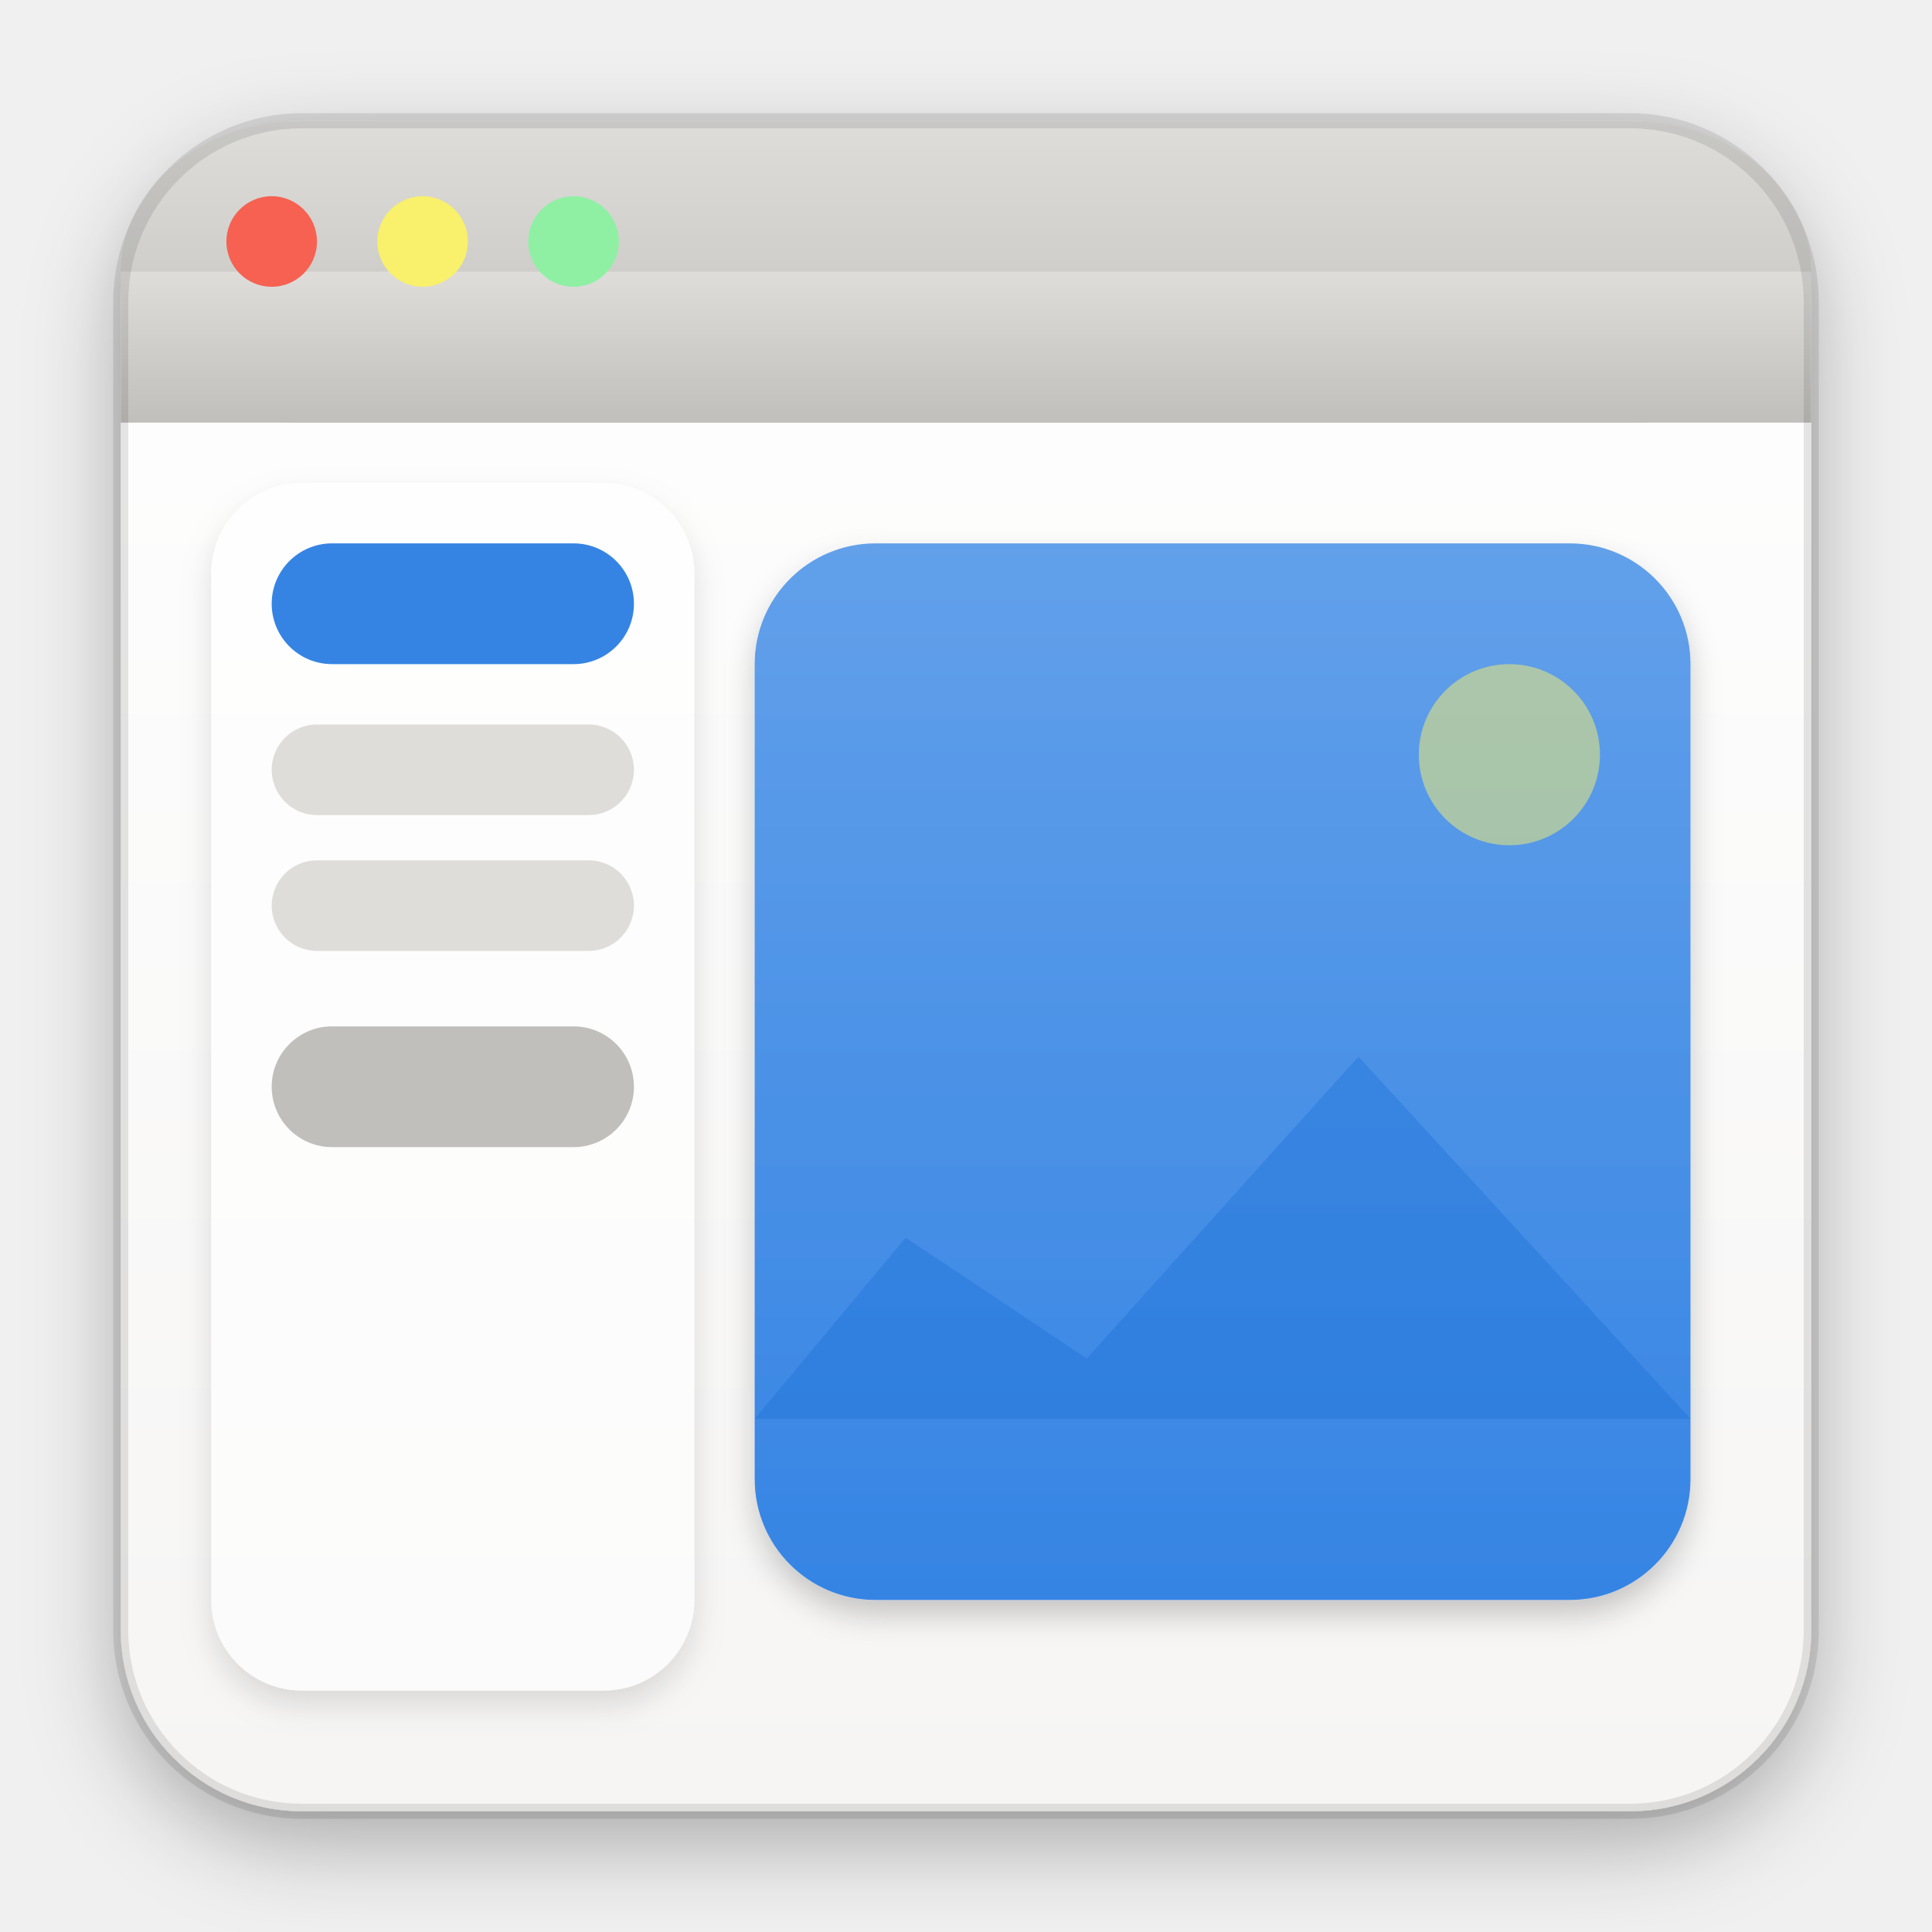
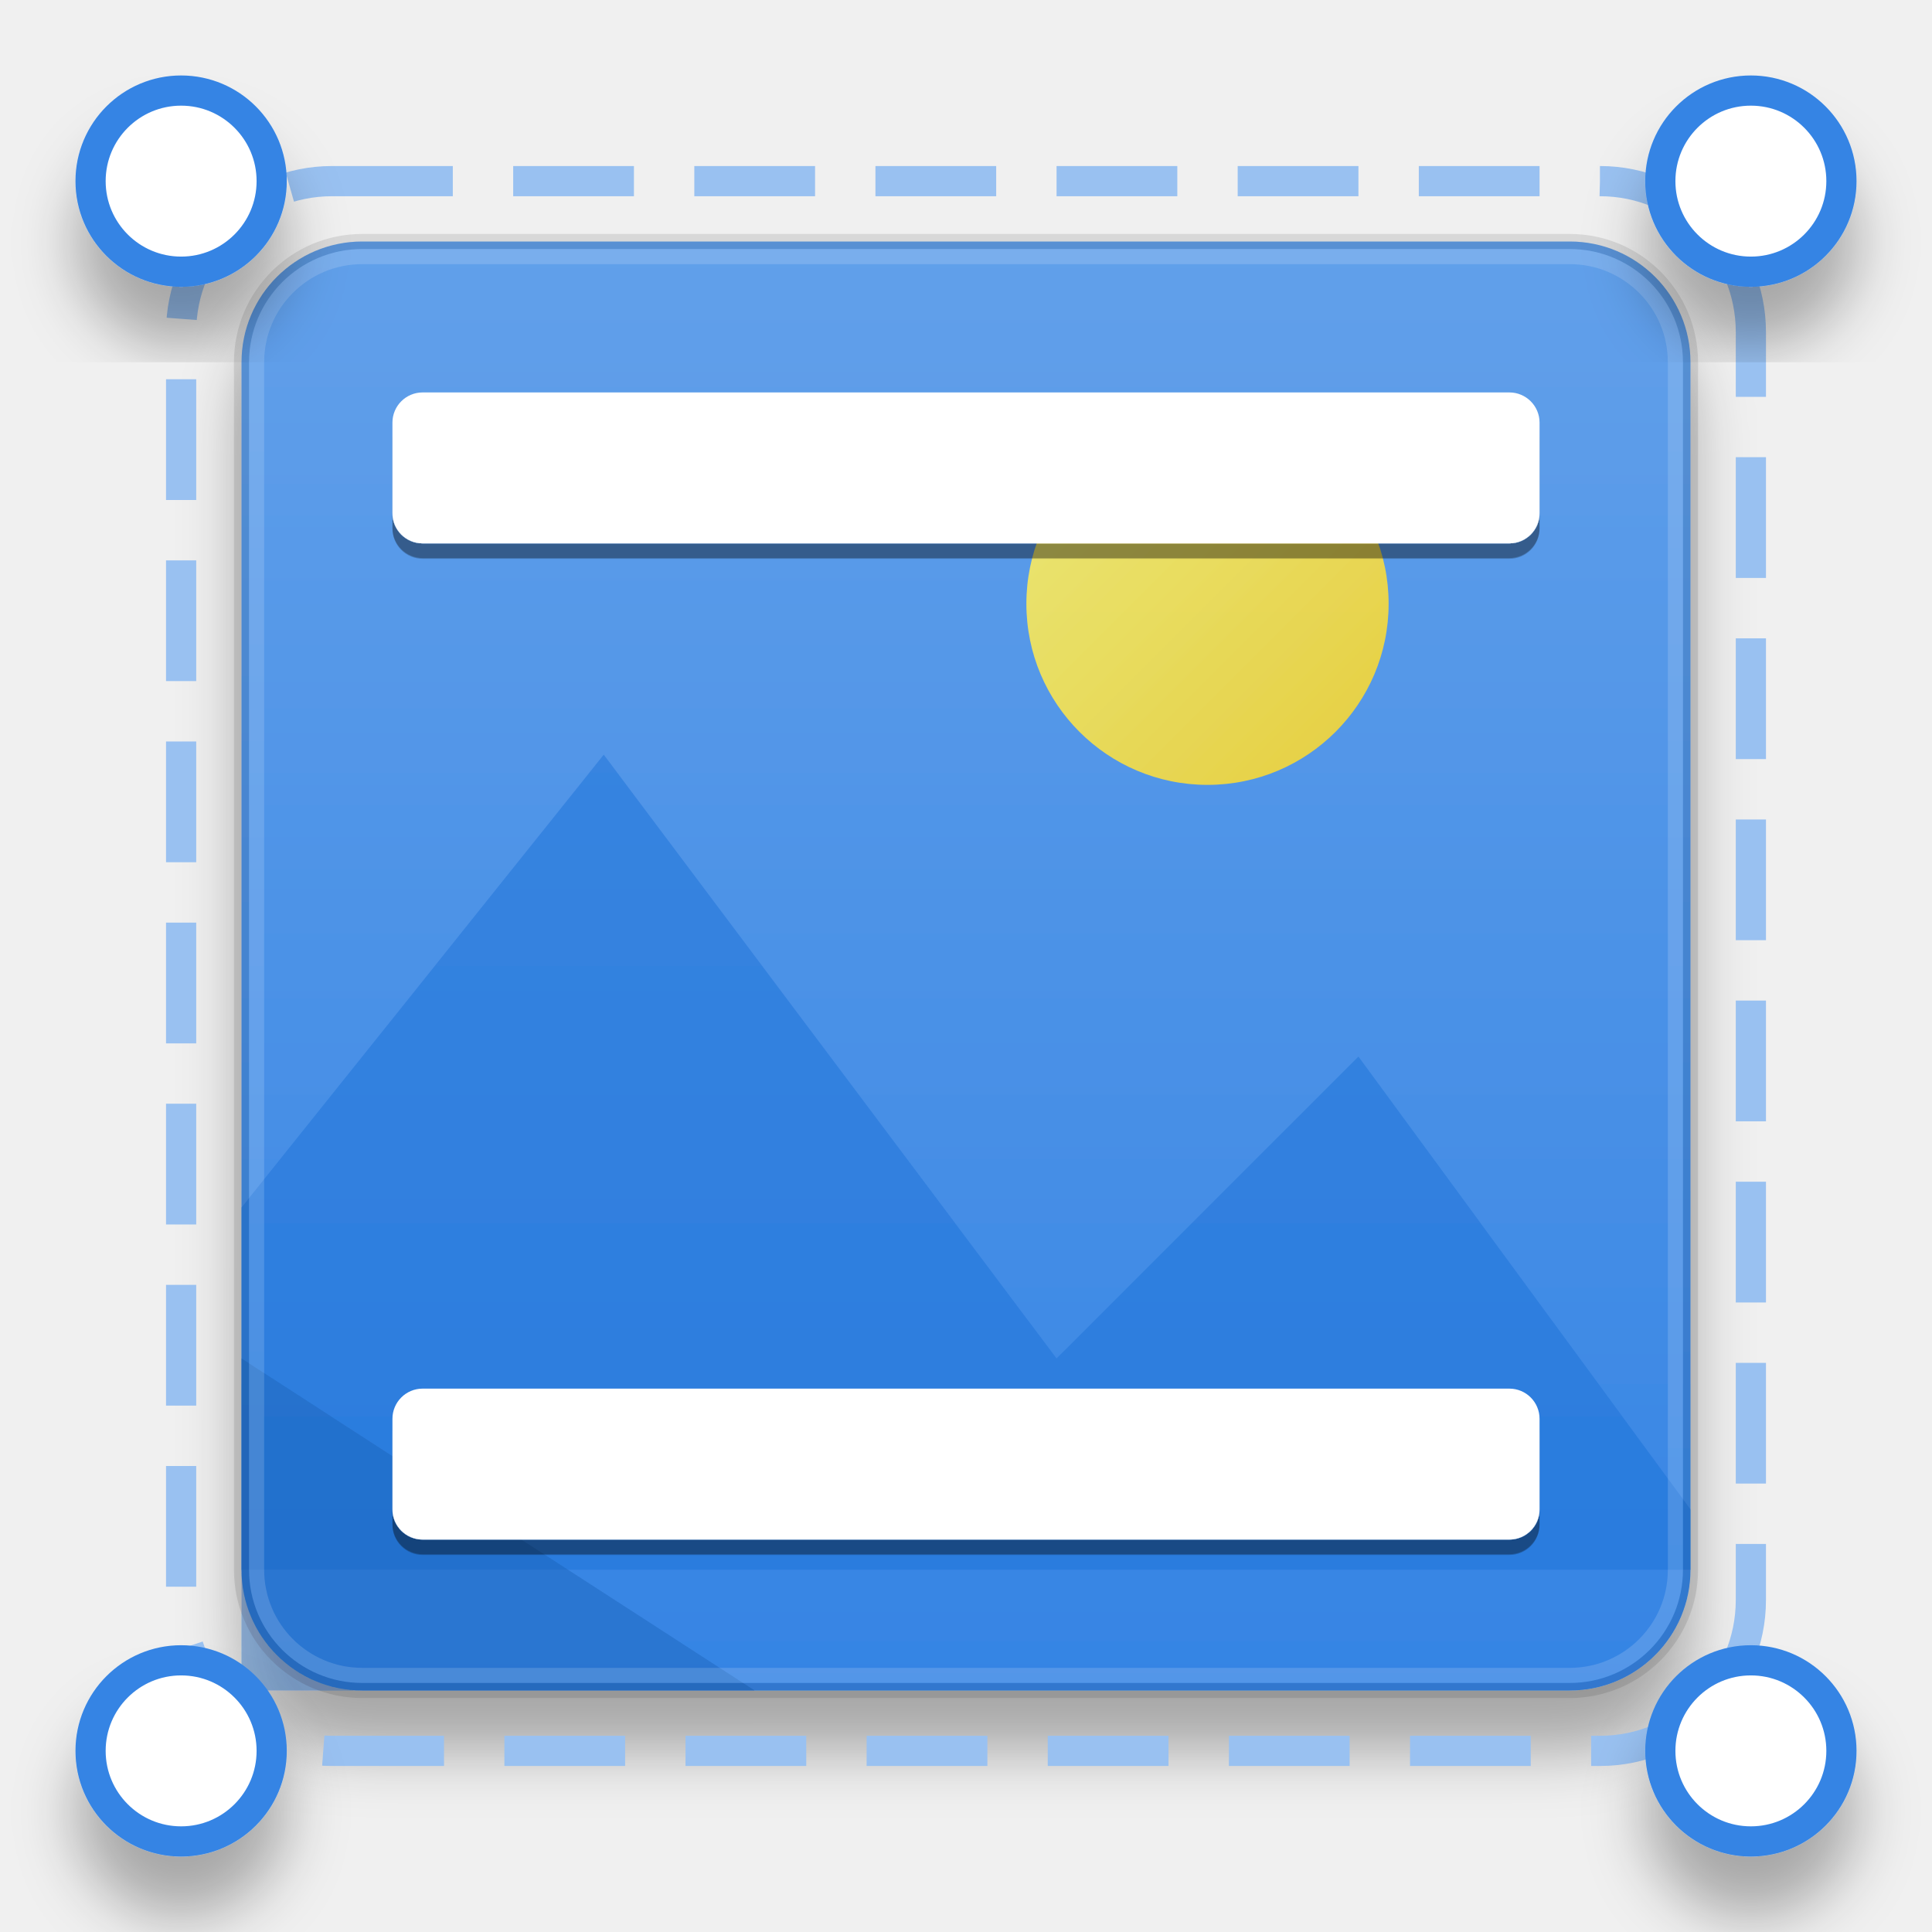
<svg xmlns="http://www.w3.org/2000/svg" width="128" height="128" viewBox="0 0 128 128">
  <defs>
-     <linearGradient id="bgGradient" x1="0%" y1="0%" x2="0%" y2="100%">
-       <stop offset="0%" style="stop-color:#ffffff;stop-opacity:1" />
-       <stop offset="100%" style="stop-color:#f6f5f4;stop-opacity:1" />
-     </linearGradient>
-     <linearGradient id="headerGradient" x1="0%" y1="0%" x2="0%" y2="100%">
-       <stop offset="0%" style="stop-color:#deddda;stop-opacity:1" />
-       <stop offset="100%" style="stop-color:#c0bfbc;stop-opacity:1" />
-     </linearGradient>
-     <linearGradient id="imageGradient" x1="0%" y1="0%" x2="0%" y2="100%">
+     <linearGradient id="baseGradient" x1="50%" y1="0%" x2="50%" y2="100%">
      <stop offset="0%" style="stop-color:#62a0ea;stop-opacity:1" />
      <stop offset="100%" style="stop-color:#3584e4;stop-opacity:1" />
    </linearGradient>
-     <filter id="shadow">
-       <feGaussianBlur in="SourceAlpha" stdDeviation="3" />
-       <feOffset dx="0" dy="2" result="offsetblur" />
+     <linearGradient id="sunGradient" x1="0%" y1="0%" x2="100%" y2="100%">
+       <stop offset="0%" style="stop-color:#f9f06b;stop-opacity:1" />
+       <stop offset="100%" style="stop-color:#f6d32d;stop-opacity:1" />
+     </linearGradient>
+     <filter id="shadow" x="-50%" y="-50%" width="200%" height="200%">
+       <feGaussianBlur in="SourceAlpha" stdDeviation="2" />
+       <feOffset dx="0" dy="4" result="offsetblur" />
      <feComponentTransfer>
        <feFuncA type="linear" slope="0.3" />
      </feComponentTransfer>
      <feMerge>
        <feMergeNode />
        <feMergeNode in="SourceGraphic" />
      </feMerge>
    </filter>
-     <filter id="innerShadow">
-       <feGaussianBlur in="SourceAlpha" stdDeviation="1" />
-       <feOffset dx="0" dy="1" result="offsetblur" />
-       <feComponentTransfer>
-         <feFuncA type="linear" slope="0.2" />
-       </feComponentTransfer>
+     <filter id="textShadow" x="-20%" y="-20%" width="140%" height="140%">
+       <feFlood flood-color="#000000" flood-opacity="0.4" result="color" />
+       <feComposite in="color" in2="SourceAlpha" operator="in" result="shadow" />
+       <feOffset dx="0" dy="1" />
      <feMerge>
        <feMergeNode />
        <feMergeNode in="SourceGraphic" />
      </feMerge>
    </filter>
  </defs>
-   <rect x="8" y="8" width="112" height="112" rx="12" ry="12" fill="url(#bgGradient)" filter="url(#shadow)" />
-   <rect x="8" y="8" width="112" height="20" rx="12" ry="12" fill="url(#headerGradient)" />
-   <rect x="8" y="18" width="112" height="10" fill="url(#headerGradient)" />
-   <circle cx="18" cy="16" r="3" fill="#f66151" />
-   <circle cx="28" cy="16" r="3" fill="#f9f06b" />
-   <circle cx="38" cy="16" r="3" fill="#8ff0a4" />
-   <rect x="14" y="32" width="32" height="80" rx="6" fill="#ffffff" opacity="0.6" filter="url(#innerShadow)" />
-   <rect x="18" y="36" width="24" height="8" rx="4" fill="#3584e4" />
-   <rect x="18" y="48" width="24" height="6" rx="3" fill="#deddda" />
-   <rect x="18" y="57" width="24" height="6" rx="3" fill="#deddda" />
-   <rect x="18" y="68" width="24" height="8" rx="4" fill="#c0bfbc" />
-   <rect x="50" y="36" width="62" height="70" rx="8" fill="url(#imageGradient)" filter="url(#innerShadow)" />
-   <path d="M 50 94 L 60 82 L 72 90 L 90 70 L 112 94 Z" fill="#1c71d8" opacity="0.4" />
-   <circle cx="100" cy="50" r="6" fill="#f9f06b" opacity="0.5" />
-   <rect x="8" y="8" width="112" height="112" rx="12" ry="12" fill="none" stroke="rgba(0,0,0,0.1)" stroke-width="1" />
+   <g filter="url(#shadow)">
+     <rect x="16" y="16" width="96" height="96" rx="8" ry="8" fill="url(#baseGradient)" />
+     <circle cx="80" cy="40" r="12" fill="url(#sunGradient)" opacity="0.9" />
+     <path d="M 16 80 L 40 50 L 70 90 L 90 70 L 112 100 V 104 H 16 Z" fill="#1c71d8" opacity="0.5" />
+     <path d="M 16 112 L 16 90 L 50 112 Z" fill="#1a5fb4" opacity="0.4" />
+     <rect x="16" y="16" width="96" height="96" rx="8" ry="8" fill="none" stroke="rgba(0,0,0,0.1)" stroke-width="1" />
+     <path d="M 24 17 H 104 A 7 7 0 0 1 111 24 V 104 A 7 7 0 0 1 104 111 H 24 A 7 7 0 0 1 17 104 V 24 A 7 7 0 0 1 24 17 Z" fill="none" stroke="white" stroke-opacity="0.15" stroke-width="1" />
+   </g>
+   <g filter="url(#textShadow)">
+     <rect x="26" y="26" width="76" height="10" rx="2" fill="white" />
+     <rect x="26" y="92" width="76" height="10" rx="2" fill="white" />
+   </g>
+   <g transform="translate(0, 0)">
+     <rect x="12" y="12" width="104" height="104" rx="10" fill="none" stroke="#99c1f1" stroke-width="2" stroke-dasharray="8 4" />
+     <circle cx="12" cy="12" r="6" fill="#ffffff" stroke="#3584e4" stroke-width="2" filter="url(#shadow)" />
+     <circle cx="116" cy="12" r="6" fill="#ffffff" stroke="#3584e4" stroke-width="2" filter="url(#shadow)" />
+     <circle cx="12" cy="116" r="6" fill="#ffffff" stroke="#3584e4" stroke-width="2" filter="url(#shadow)" />
+     <circle cx="116" cy="116" r="6" fill="#ffffff" stroke="#3584e4" stroke-width="2" filter="url(#shadow)" />
+   </g>
</svg>
